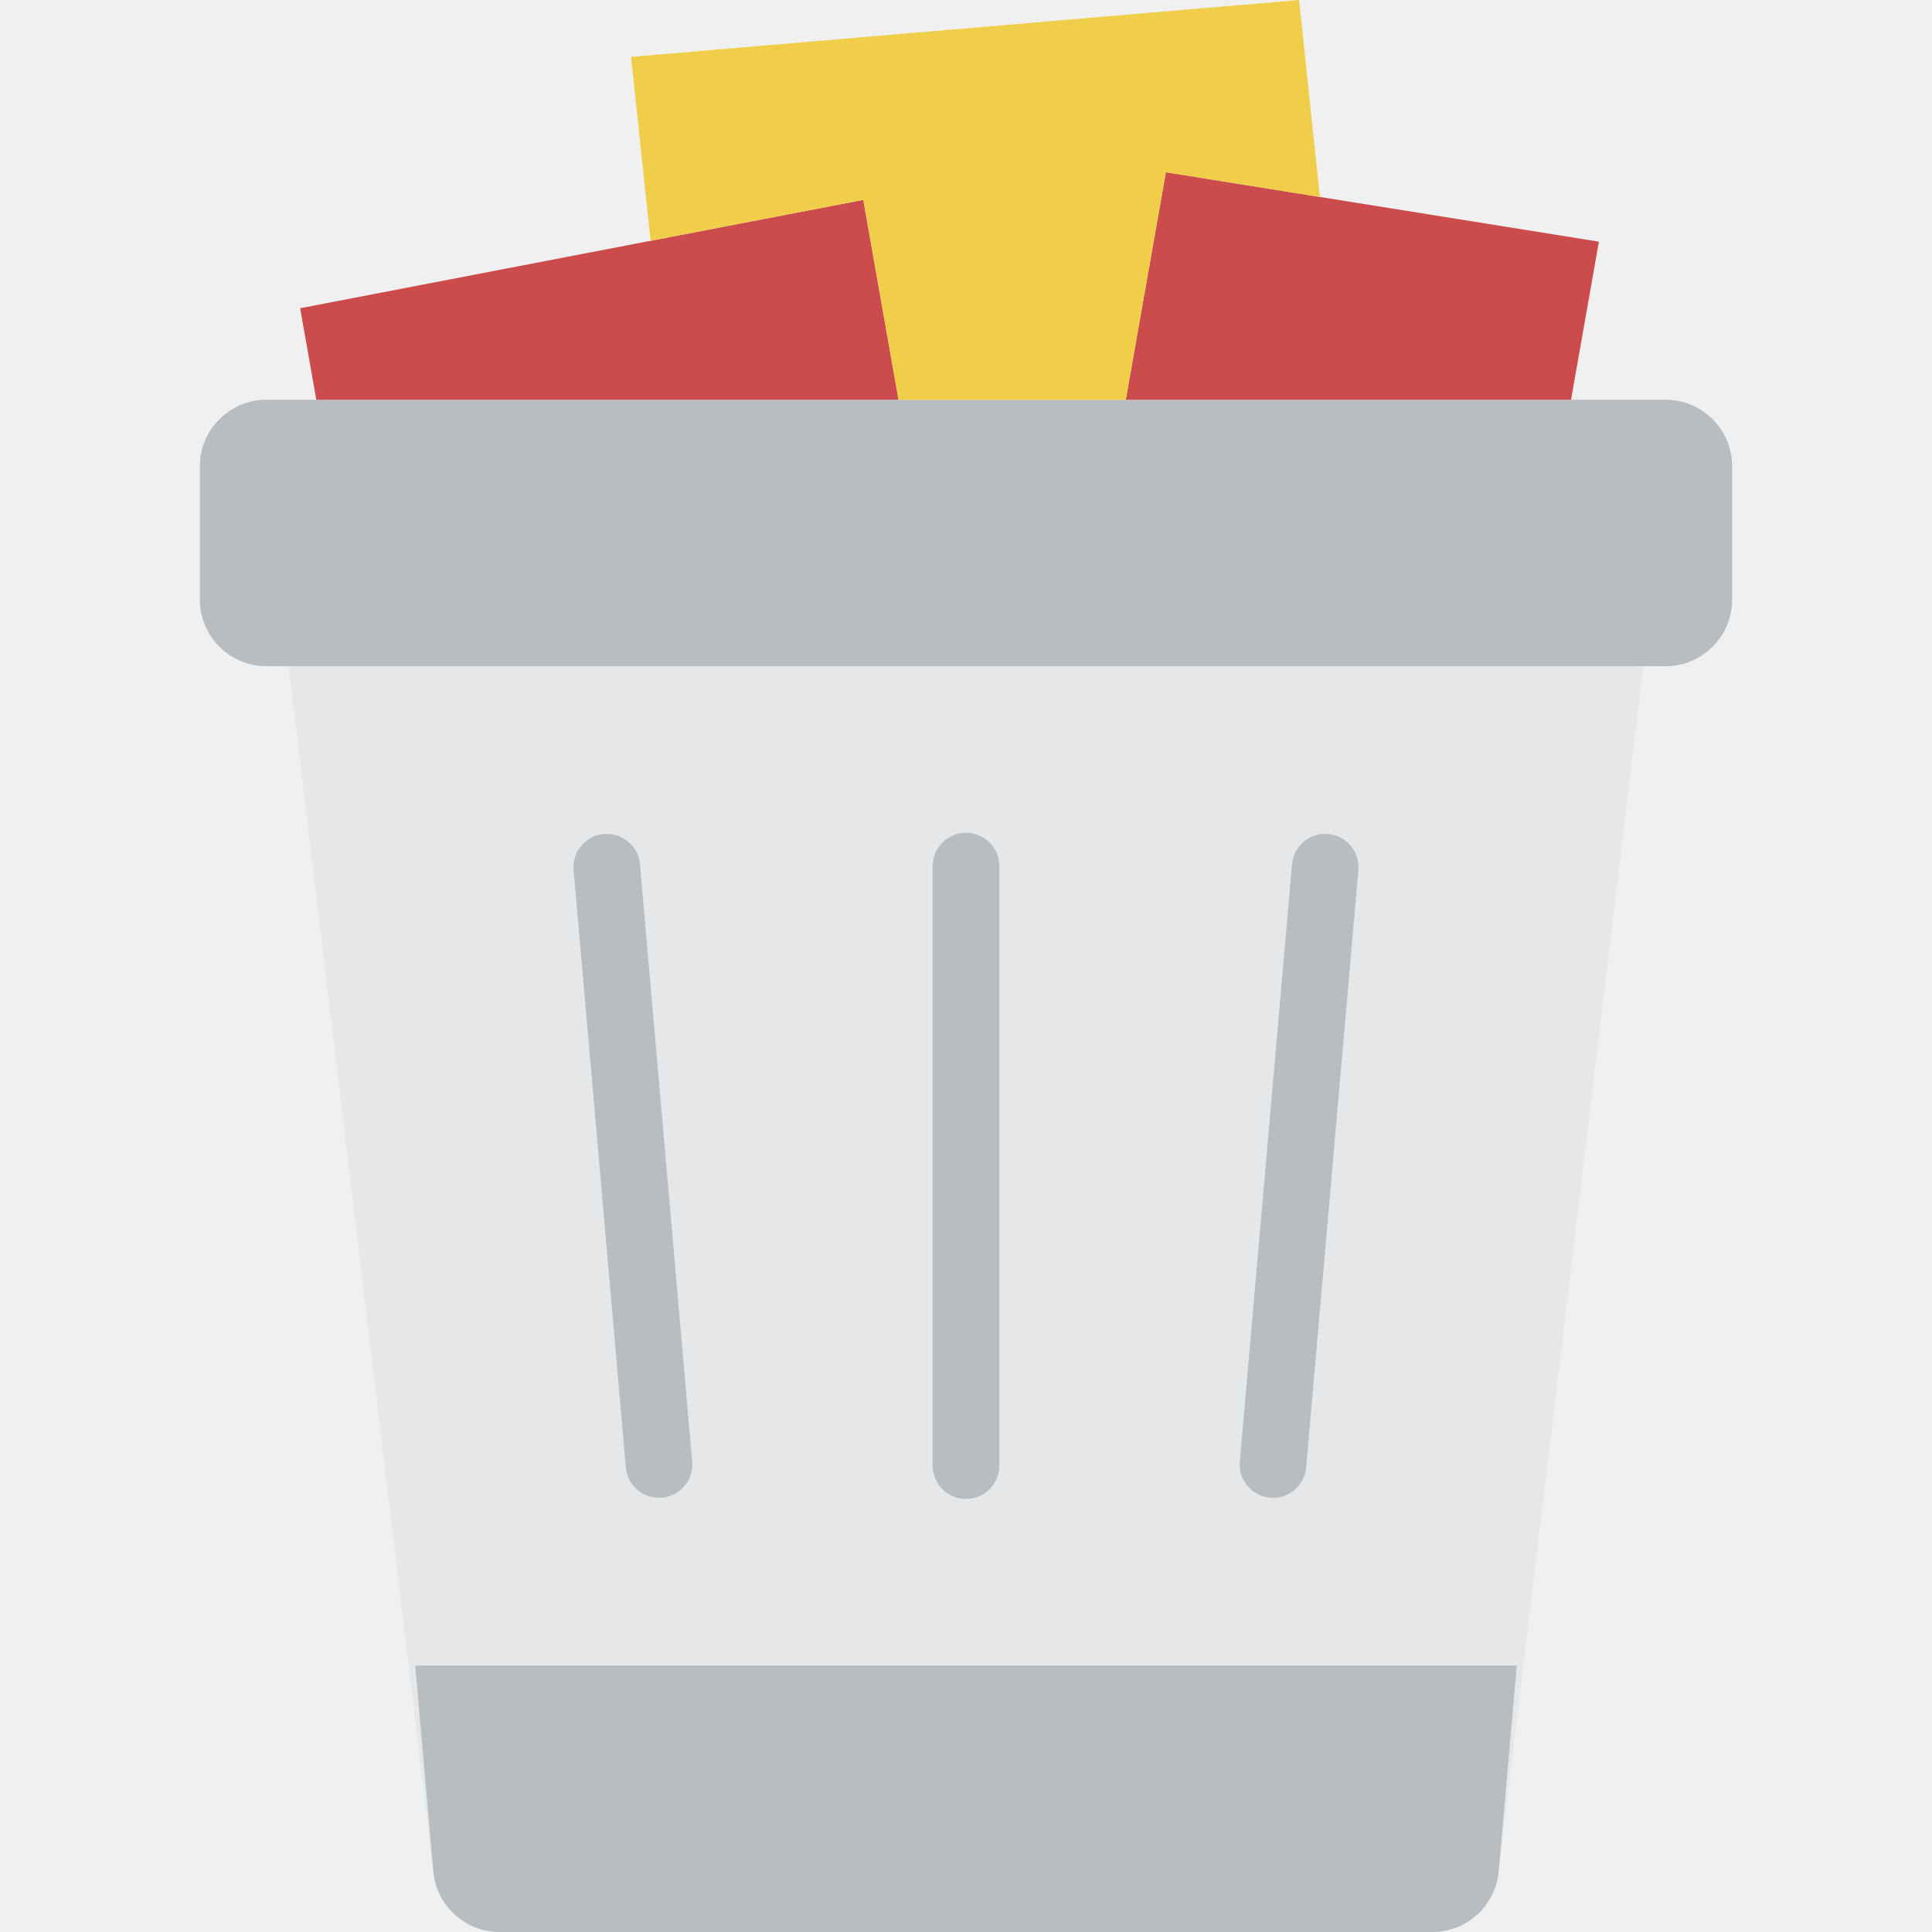
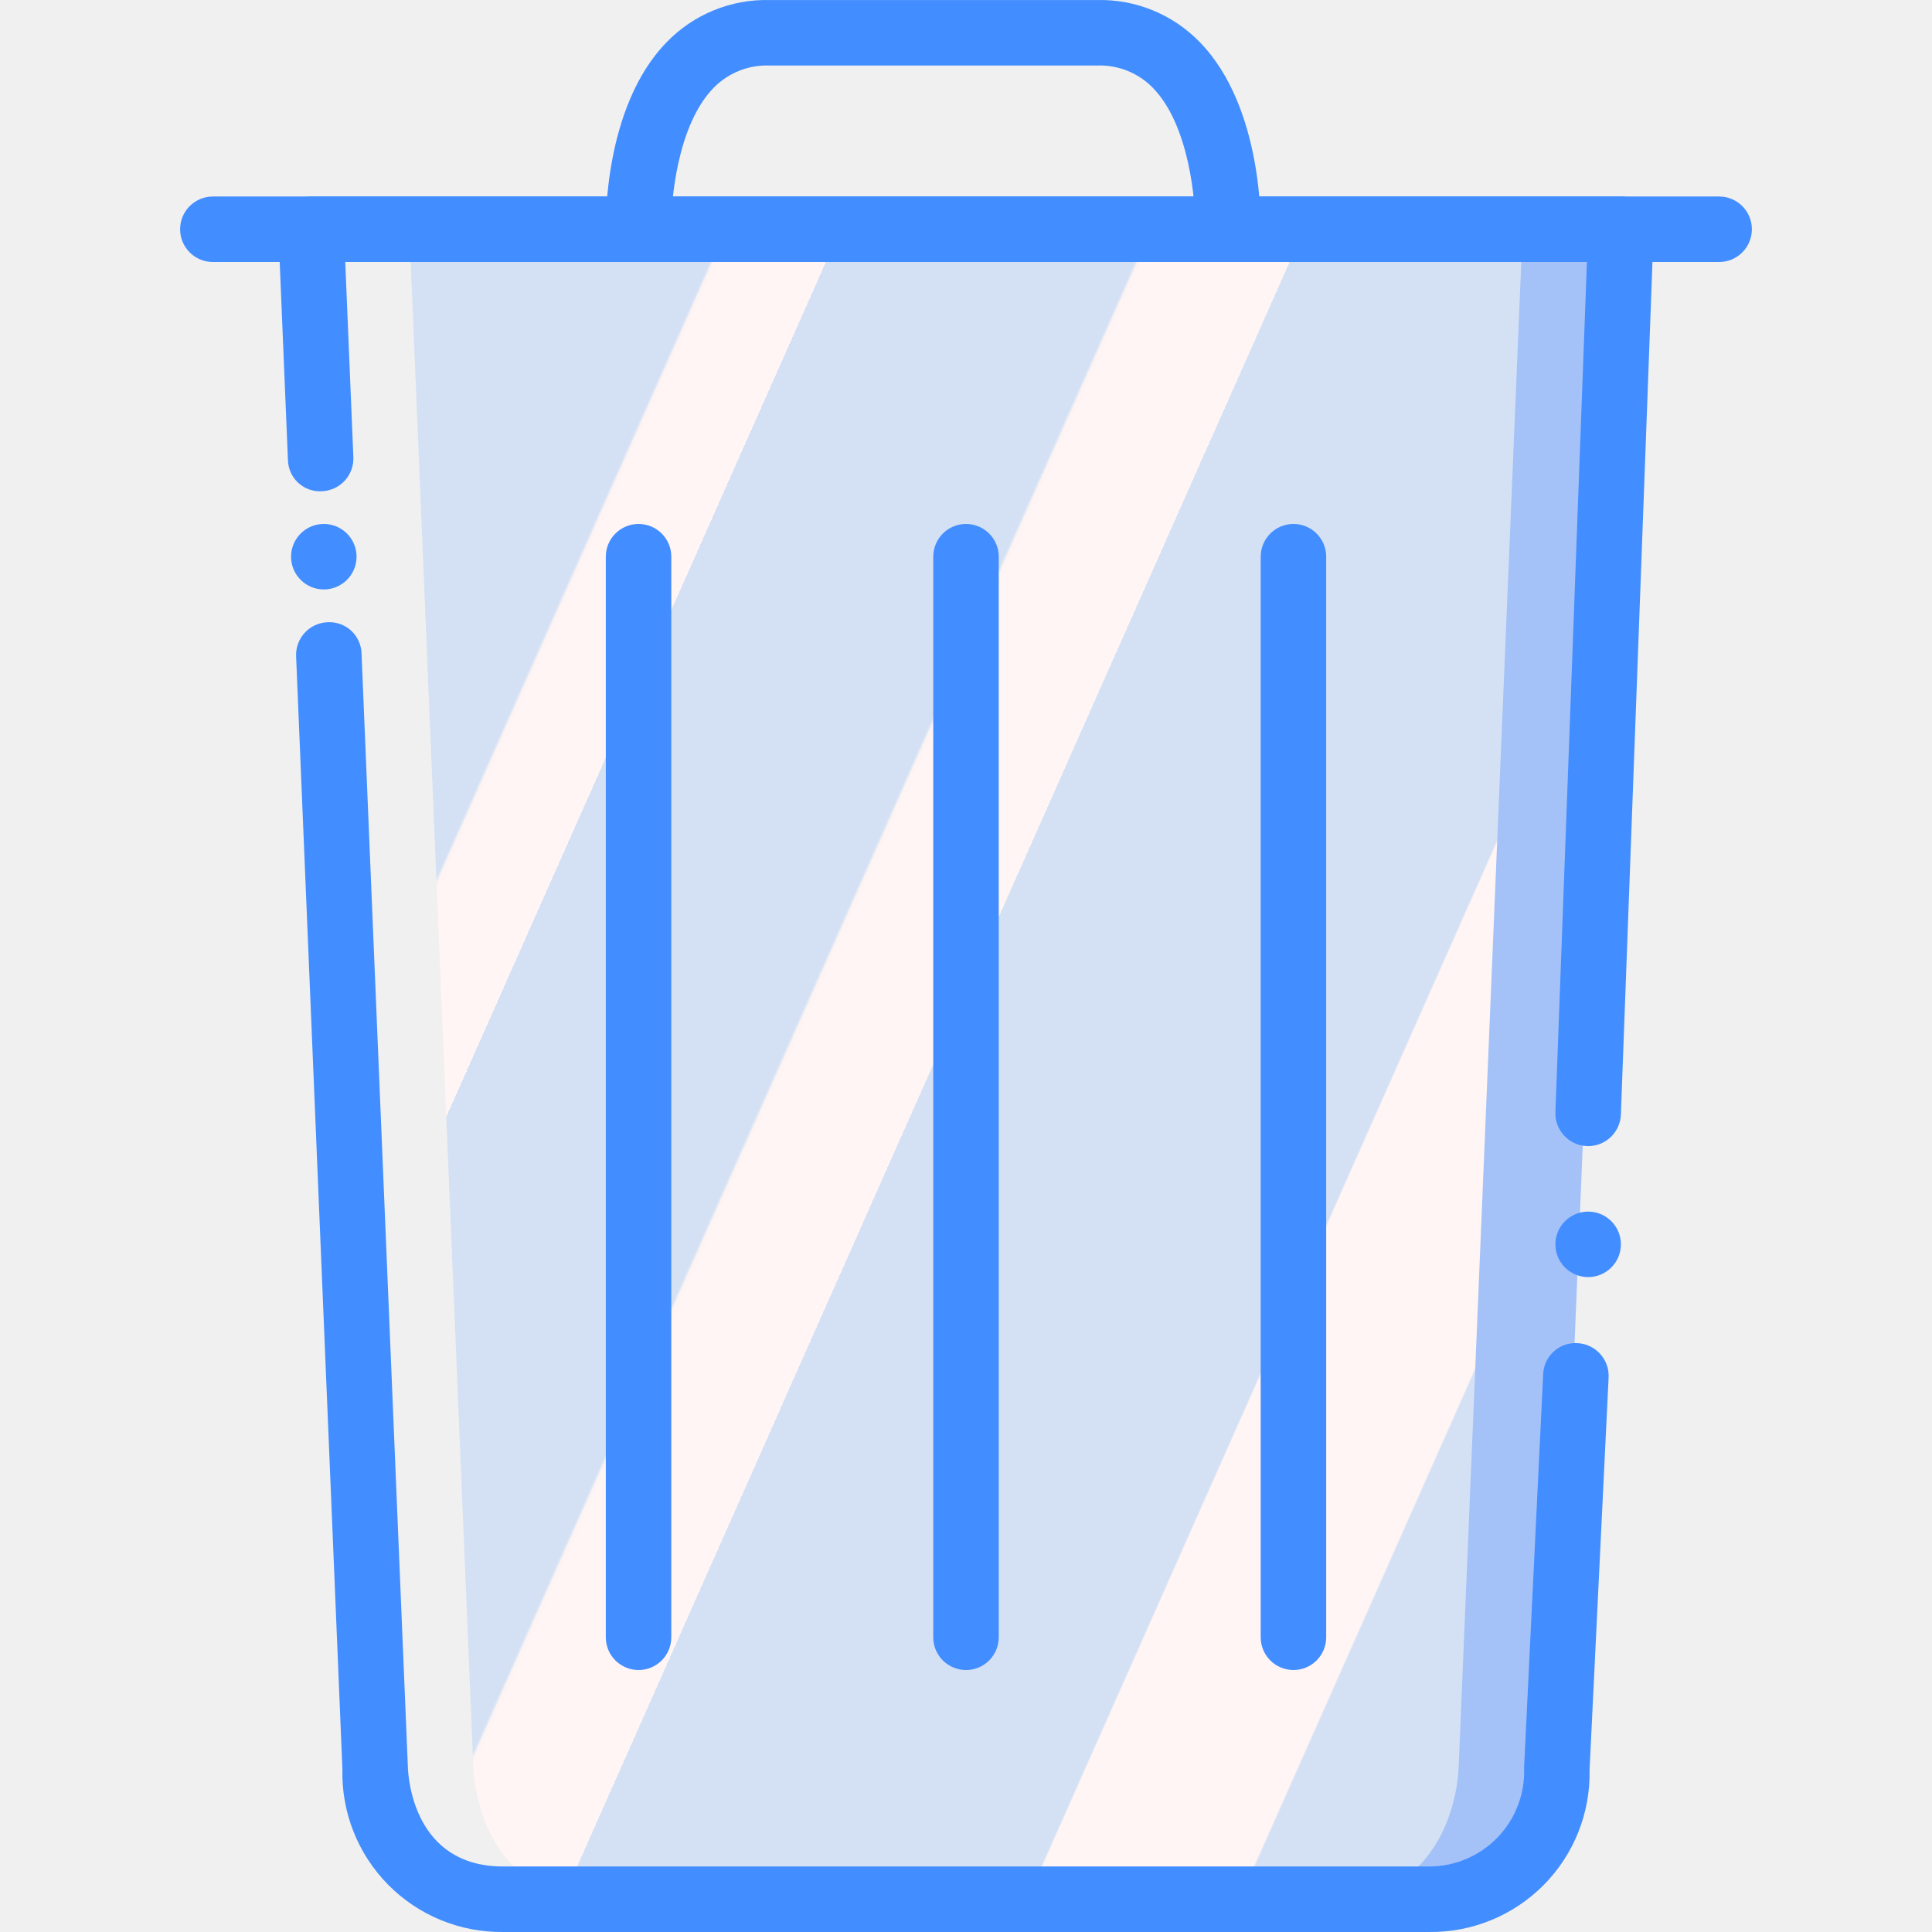
- <svg xmlns="http://www.w3.org/2000/svg" version="1.1" id="Layer_1" x="0px" y="0px" viewBox="0 0 512 512" style="enable-background:new 0 0 512 512;" xml:space="preserve">
-   <g>
-     <path style="fill:#B8BDC1;" d="M441.379,176.552H70.621c-9.754,0-17.655-7.901-17.655-17.655v-35.31   c0-9.754,7.901-17.655,17.655-17.655h370.759c9.754,0,17.655,7.901,17.655,17.655v35.31   C459.034,168.651,451.134,176.552,441.379,176.552" />
-     <path style="fill:#E6E7E8;" d="M76.506,176.552l38.312,319.258c0.768,9.154,8.413,16.19,17.593,16.19h247.172   c9.181,0,16.834-7.036,17.593-16.19l38.321-319.258H76.506z" />
+ <svg xmlns="http://www.w3.org/2000/svg" version="1.1" id="Capa_1" x="0px" y="0px" viewBox="0 0 512.015 512.015" style="enable-background:new 0 0 512.015 512.015;" xml:space="preserve">
+   <g transform="translate(0 -1)">
+     <path style="fill:#A4C2F7;" d="M247.329,61.757l4.174,442.576H378.68c33.18,0,33.913-34.712,33.913-34.712l16.973-407.864H247.329z   " />
+     <path style="fill:#FFFFFF;" d="M299.397,61.757l-4.174,442.576H168.047c-33.18,0-33.913-34.712-33.913-34.712L117.16,61.757   H299.397z" />
+     <linearGradient id="SVGID_1_" gradientUnits="userSpaceOnUse" x1="-48.921" y1="653.634" x2="-47.732" y2="652.842" gradientTransform="matrix(295.0508 0 0 -442.5763 14514.801 289372.531)">
+       <stop offset="0" style="stop-color:#D4E1F4" />
+       <stop offset="0.172" style="stop-color:#D4E1F4" />
+       <stop offset="0.2" style="stop-color:#D4E1F4" />
+       <stop offset="0.2" style="stop-color:#DAE4F4" />
+       <stop offset="0.201" style="stop-color:#EBEBF4" />
+       <stop offset="0.201" style="stop-color:#F6F1F4" />
+       <stop offset="0.202" style="stop-color:#FDF4F4" />
+       <stop offset="0.205" style="stop-color:#FFF5F4" />
+       <stop offset="0.252" style="stop-color:#FFF5F4" />
+       <stop offset="0.26" style="stop-color:#FFF5F4" />
+       <stop offset="0.26" style="stop-color:#D4E1F4" />
+       <stop offset="0.397" style="stop-color:#D4E1F4" />
+       <stop offset="0.42" style="stop-color:#D4E1F4" />
+       <stop offset="0.42" style="stop-color:#DAE4F4" />
+       <stop offset="0.421" style="stop-color:#EBEBF4" />
+       <stop offset="0.421" style="stop-color:#F6F1F4" />
+       <stop offset="0.422" style="stop-color:#FDF4F4" />
+       <stop offset="0.425" style="stop-color:#FFF5F4" />
+       <stop offset="0.489" style="stop-color:#FFF5F4" />
+       <stop offset="0.5" style="stop-color:#FFF5F4" />
+       <stop offset="0.5" style="stop-color:#F9F2F4" />
+       <stop offset="0.5" style="stop-color:#E8EBF4" />
+       <stop offset="0.5" style="stop-color:#DDE5F4" />
+       <stop offset="0.5" style="stop-color:#D6E2F4" />
+       <stop offset="0.501" style="stop-color:#D4E1F4" />
+       <stop offset="0.706" style="stop-color:#D4E1F4" />
+       <stop offset="0.74" style="stop-color:#D4E1F4" />
+       <stop offset="0.741" style="stop-color:#FFF5F4" />
+       <stop offset="0.835" style="stop-color:#FFF5F4" />
+       <stop offset="0.85" style="stop-color:#FFF5F4" />
+       <stop offset="0.851" style="stop-color:#D4E1F4" />
+     </linearGradient>
+     <path style="fill:url(#SVGID_1_);" d="M108.482,61.757l16.973,407.864c0,0,0.734,34.712,33.913,34.712h193.278   c33.18,0,33.913-34.712,33.913-34.712l16.973-407.864H108.482z" />
    <g>
-       <polygon style="fill:#CC4B4C;" points="238.121,105.931 228.781,52.966 79.542,81.682 83.823,105.931   " />
-       <polygon style="fill:#CC4B4C;" points="416.338,105.931 423.727,64.044 308.968,45.647 298.34,105.931   " />
-     </g>
-     <polygon style="fill:#F0CE49;" points="344.276,0 167.23,15.069 172.42,63.815 228.785,52.966 238.124,105.931 298.337,105.931    308.966,45.647 349.775,52.189  " />
-     <g>
-       <path style="fill:#B8BDC1;" d="M132.414,512h247.172c9.181,0,16.834-7.036,17.593-16.19l4.785-54.431H110.036l4.785,54.431    C115.58,504.964,123.233,512,132.414,512" />
-       <path style="fill:#B8BDC1;" d="M256,397.241c-4.873,0-8.828-3.946-8.828-8.828V229.517c0-4.882,3.955-8.828,8.828-8.828    s8.828,3.946,8.828,8.828v158.897C264.828,393.295,260.873,397.241,256,397.241" />
-       <path style="fill:#B8BDC1;" d="M174.638,396.939c-4.529,0-8.386-3.469-8.783-8.06l-13.842-158.296    c-0.433-4.855,3.16-9.137,8.024-9.56c4.864-0.45,9.137,3.178,9.56,8.024l13.842,158.296c0.424,4.855-3.169,9.137-8.024,9.56    C175.159,396.931,174.894,396.939,174.638,396.939" />
-       <path style="fill:#B8BDC1;" d="M337.362,396.939c-0.256,0-0.521-0.009-0.777-0.035c-4.855-0.424-8.448-4.705-8.024-9.56    l13.842-158.296c0.424-4.846,4.714-8.474,9.56-8.024c4.864,0.424,8.457,4.705,8.024,9.56L346.146,388.88    C345.748,393.47,341.891,396.939,337.362,396.939" />
+       <path style="fill:#428DFF;" d="M420.893,304.74c-0.106,0-0.216,0-0.326-0.009c-4.788-0.179-8.526-4.203-8.352-8.991l8.347-225.305    H91.495l2.153,51.712c0.096,2.3-0.725,4.544-2.283,6.238c-1.558,1.694-3.726,2.7-6.026,2.796    c-2.313,0.153-4.588-0.648-6.295-2.217c-1.706-1.569-2.695-3.77-2.735-6.088l-2.529-60.754c-0.1-2.363,0.768-4.664,2.405-6.371    c1.637-1.707,3.899-2.672,6.264-2.671h347.119c2.358-0.002,4.615,0.956,6.252,2.654c1.636,1.698,2.511,3.989,2.422,6.346    l-8.678,234.305C429.387,301.046,425.559,304.736,420.893,304.74z" />
+       <path style="fill:#428DFF;" d="M378.681,513.011H133.334c-11.444,0.136-22.45-4.392-30.485-12.542s-12.405-19.22-12.104-30.661    L78.474,174.935c-0.096-2.3,0.725-4.544,2.283-6.238c1.558-1.694,3.726-2.7,6.026-2.796c2.309-0.137,4.575,0.669,6.278,2.235    c1.703,1.566,2.696,3.757,2.752,6.069l12.279,295.051c0.089,2.822,1.517,26.398,25.242,26.398h245.348    c6.871,0.02,13.452-2.769,18.217-7.72c4.765-4.951,7.299-11.634,7.016-18.5l5.055-104.229c0.08-2.31,1.091-4.49,2.803-6.043    c1.712-1.553,3.979-2.348,6.286-2.203c4.787,0.236,8.479,4.305,8.25,9.093l-5.047,103.992    c0.254,11.404-4.138,22.422-12.168,30.524C401.065,508.671,390.087,513.162,378.681,513.011z" />
+       <path style="fill:#428DFF;" d="M325.427,70.426h-0.216c-4.787-0.121-8.572-4.094-8.462-8.881    c0.157-7.008-1.551-27.381-11.221-37.271c-3.882-3.975-9.266-6.121-14.818-5.907H203.94c-5.552-0.214-10.935,1.932-14.818,5.907    c-9.67,9.89-11.377,30.263-11.221,37.271c0.103,4.778-3.677,8.739-8.454,8.86c-4.777,0.121-8.753-3.643-8.893-8.42    c-0.034-1.322-0.653-32.593,16.106-49.788c7.128-7.381,17.022-11.438,27.279-11.186h86.771    c10.258-0.252,20.152,3.805,27.28,11.186c16.758,17.195,16.14,48.466,16.106,49.788C333.974,66.685,330.127,70.429,325.427,70.426    z" />
+       <path style="fill:#428DFF;" d="M256.007,443.587c-2.302,0.001-4.509-0.913-6.137-2.541c-1.628-1.628-2.542-3.835-2.541-6.137    V148.536c0-4.793,3.885-8.678,8.678-8.678c4.793,0,8.678,3.885,8.678,8.678v286.373c0.001,2.302-0.913,4.509-2.541,6.137    S258.309,443.588,256.007,443.587z" />
+       <path style="fill:#428DFF;" d="M169.228,443.587c-2.302,0.001-4.509-0.913-6.137-2.541s-2.542-3.835-2.541-6.137V148.536    c0-4.793,3.885-8.678,8.678-8.678c4.793,0,8.678,3.885,8.678,8.678v286.373c0.001,2.302-0.913,4.509-2.541,6.137    S171.529,443.588,169.228,443.587z" />
+       <path style="fill:#428DFF;" d="M342.787,443.587c-2.302,0.001-4.509-0.913-6.137-2.541c-1.628-1.628-2.542-3.835-2.541-6.137    V148.536c0-4.793,3.885-8.678,8.678-8.678c4.793,0,8.678,3.885,8.678,8.678v286.373c0.001,2.302-0.914,4.509-2.541,6.137    C347.296,442.674,345.089,443.588,342.787,443.587z" />
+       <path style="fill:#428DFF;" d="M455.601,70.435H56.414c-4.793,0-8.678-3.885-8.678-8.678s3.885-8.678,8.678-8.678h399.186    c4.793,0,8.678,3.885,8.678,8.678S460.393,70.435,455.601,70.435z" />
+       <circle style="fill:#428DFF;" cx="85.815" cy="148.536" r="8.678" />
+       <circle style="fill:#428DFF;" cx="420.889" cy="330.774" r="8.678" />
    </g>
  </g>
  <g>
</g>
  <g>
</g>
  <g>
</g>
  <g>
</g>
  <g>
</g>
  <g>
</g>
  <g>
</g>
  <g>
</g>
  <g>
</g>
  <g>
</g>
  <g>
</g>
  <g>
</g>
  <g>
</g>
  <g>
</g>
  <g>
</g>
</svg>
